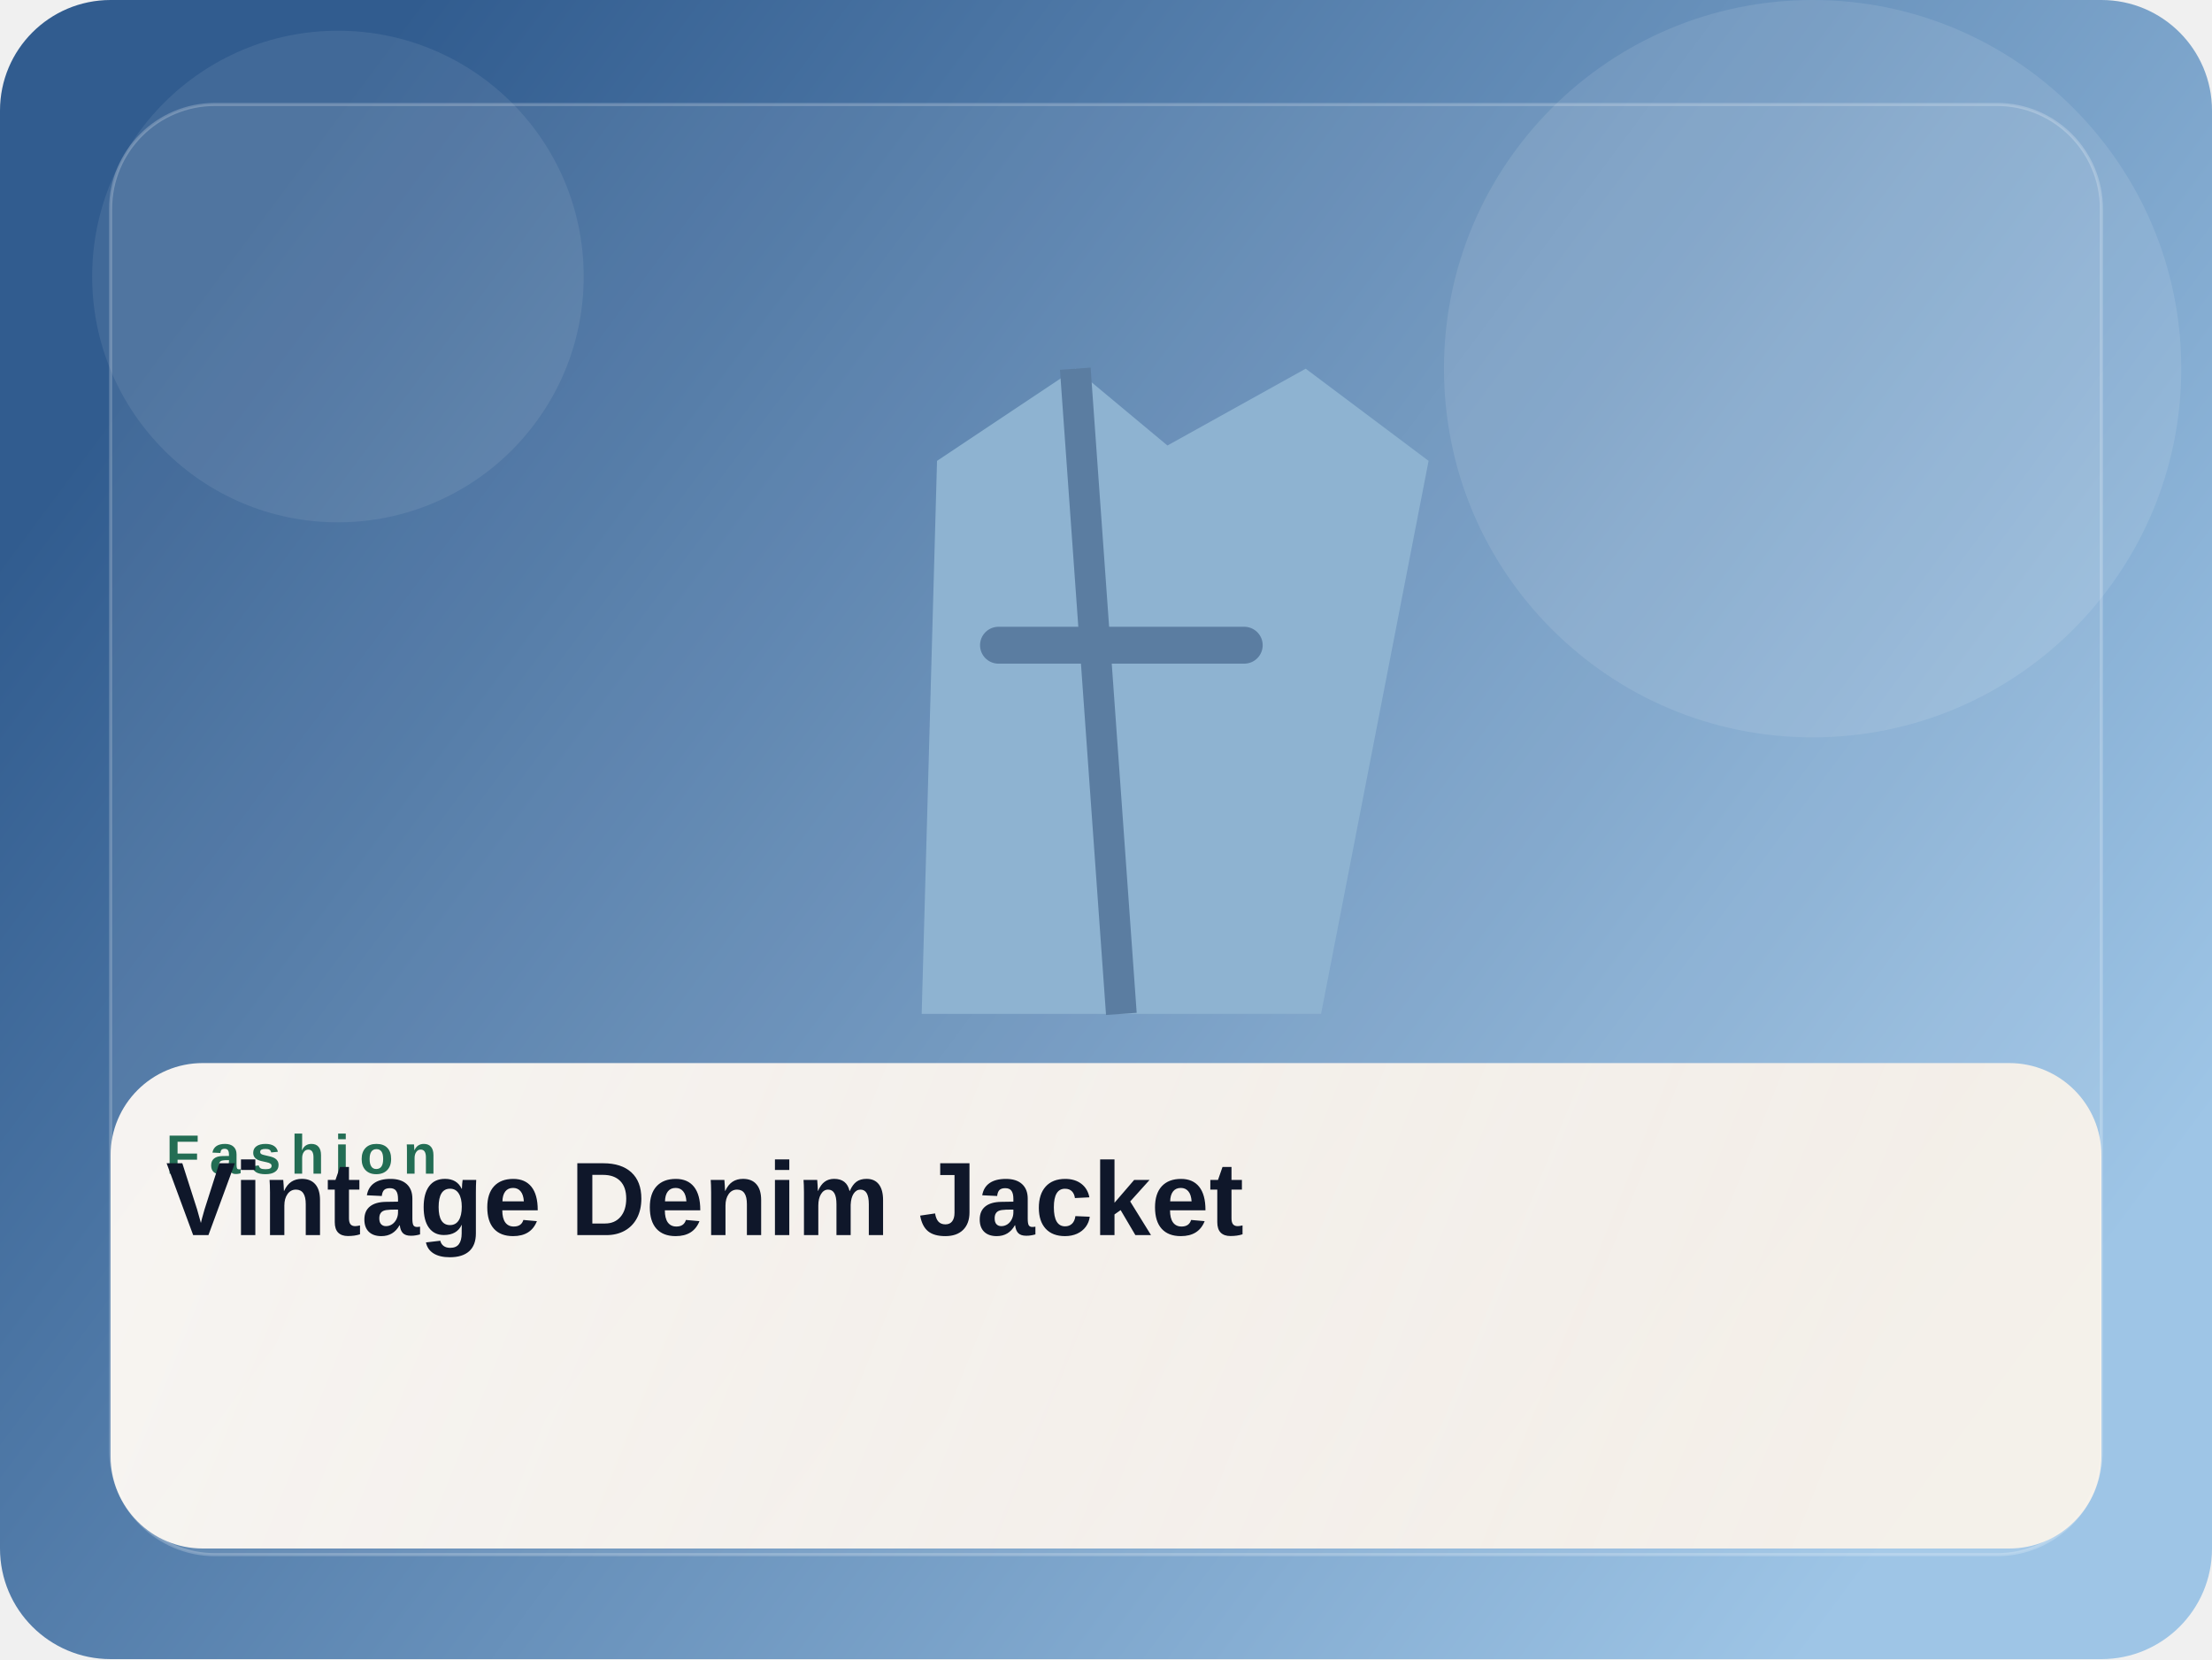
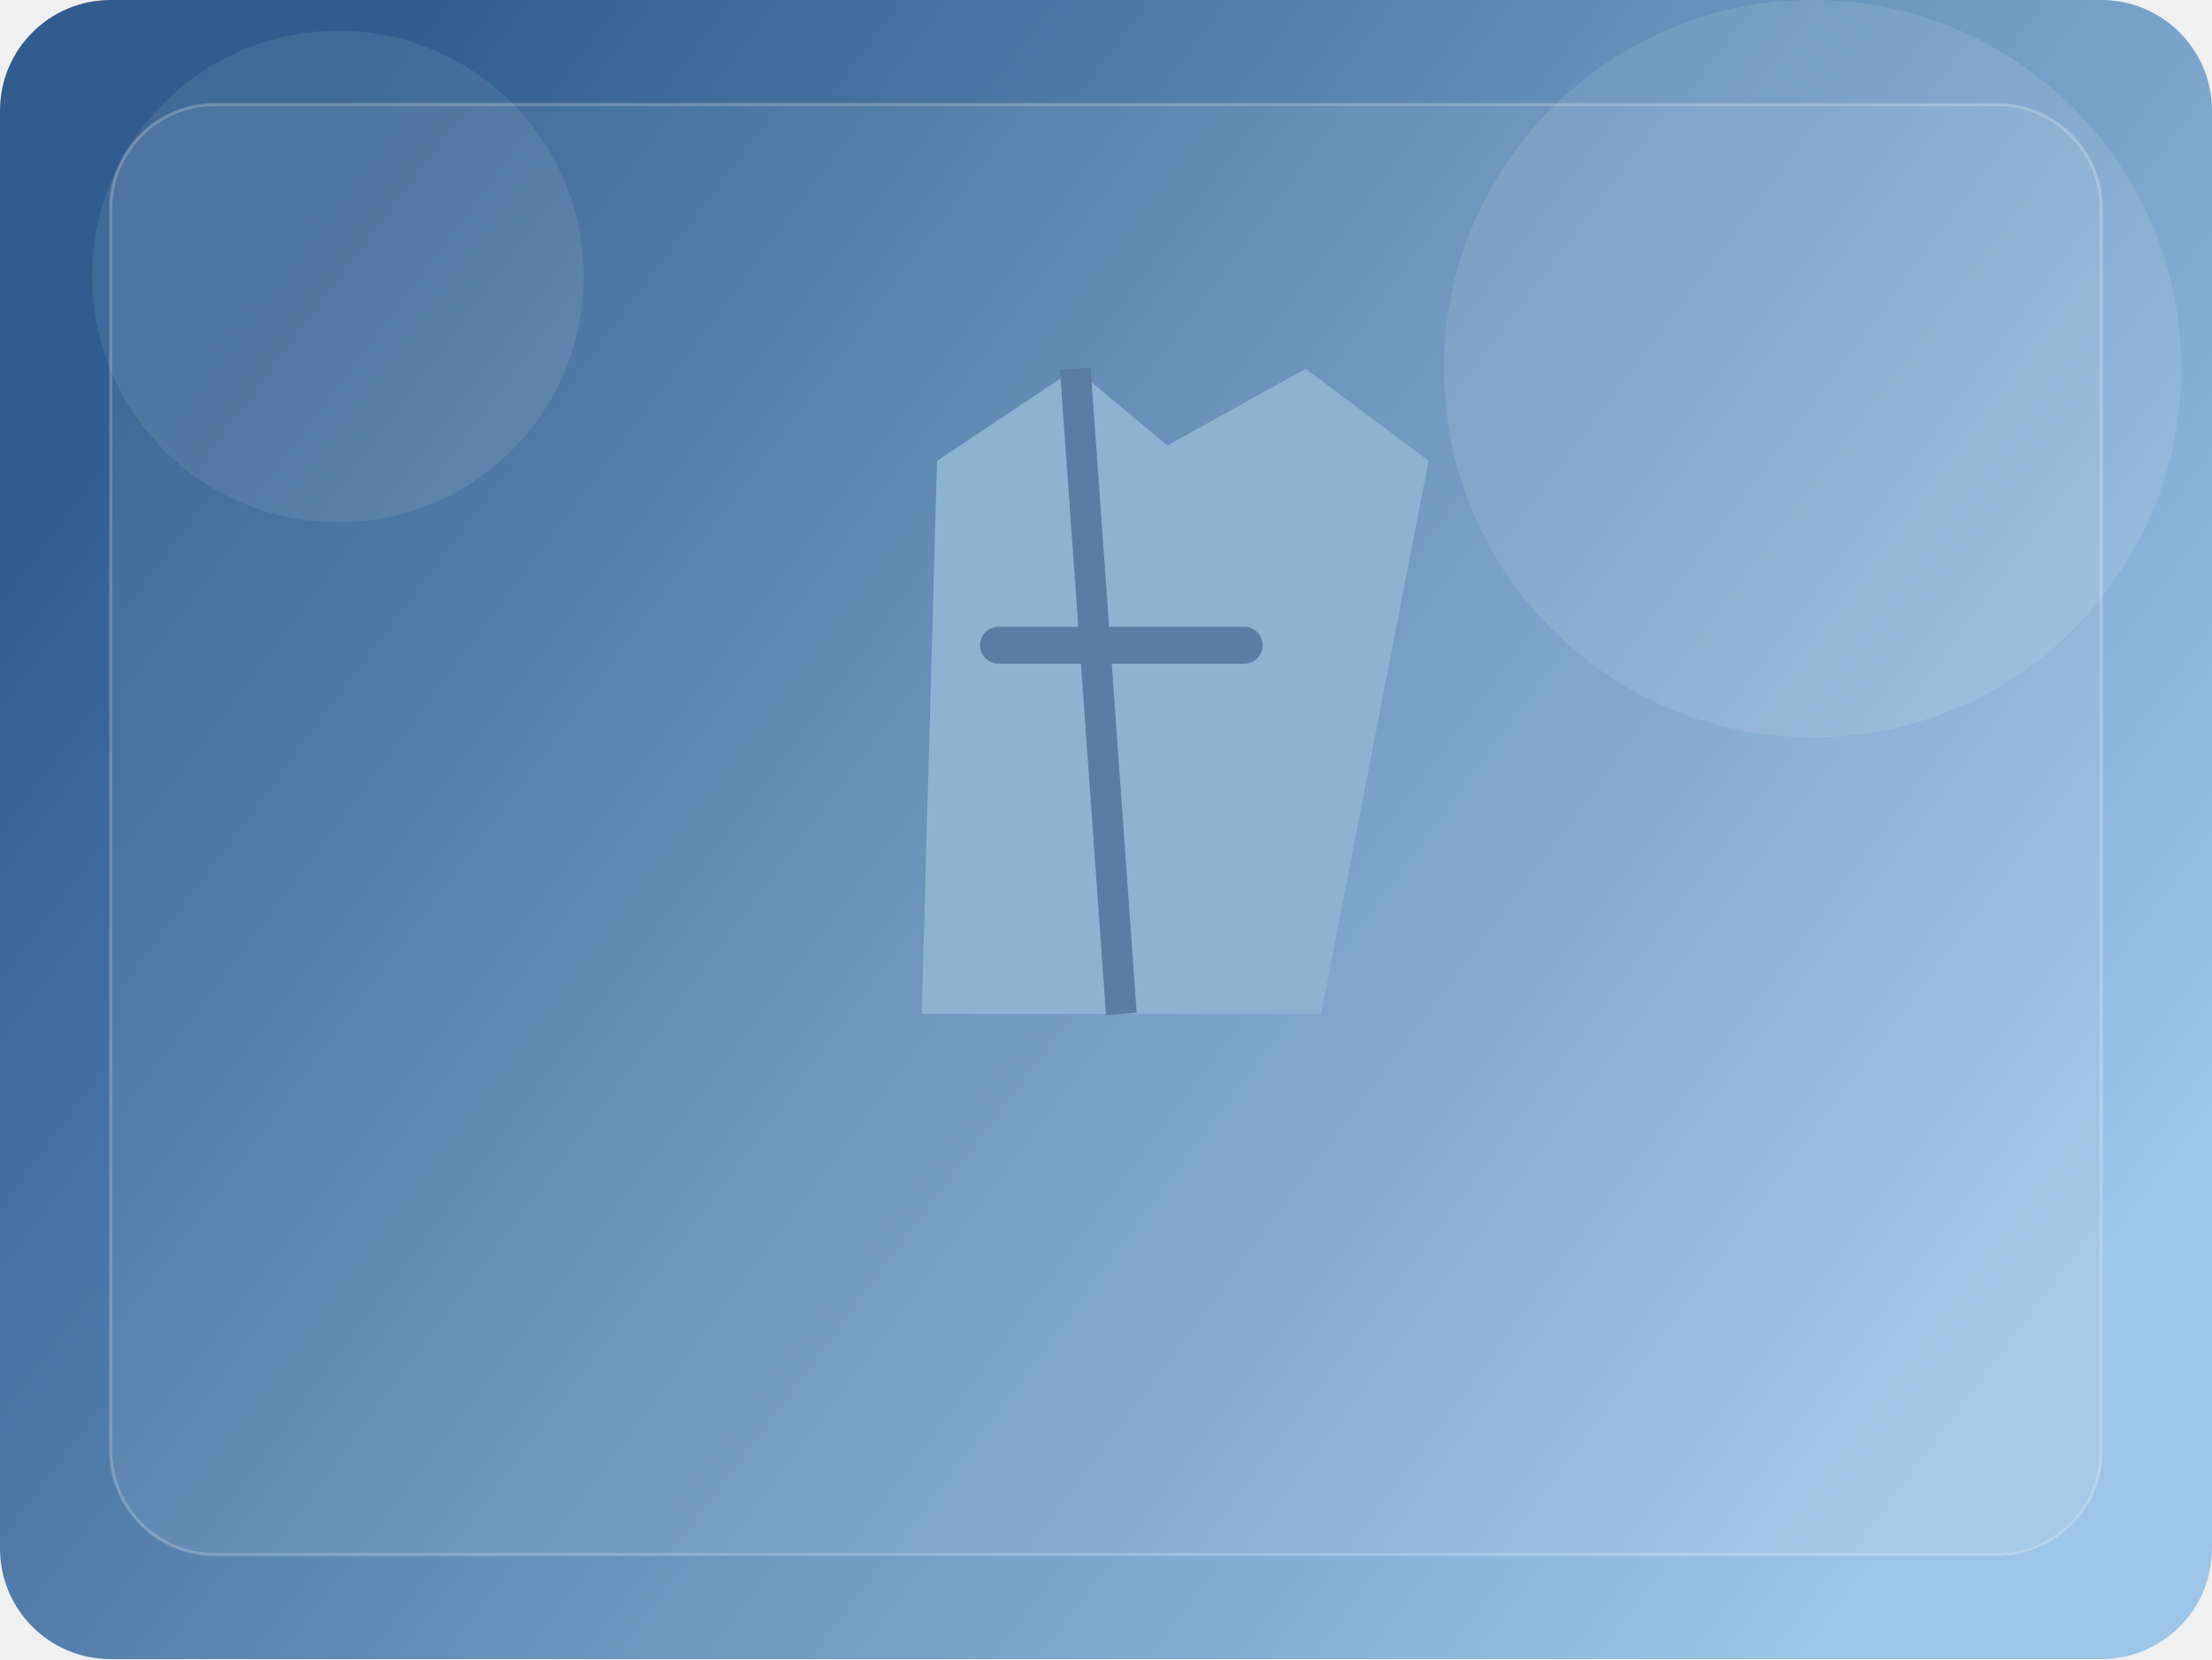
<svg xmlns="http://www.w3.org/2000/svg" width="1200" height="900" viewBox="0 0 720 540" fill="none">
  <defs>
    <linearGradient id="bg" x1="90" y1="60" x2="640" y2="470" gradientUnits="userSpaceOnUse">
      <stop stop-color="#315c8f" />
      <stop offset="1" stop-color="#9ec5e6" />
    </linearGradient>
    <linearGradient id="card" x1="80" y1="320" x2="580" y2="520" gradientUnits="userSpaceOnUse">
      <stop stop-color="#fffaf4" stop-opacity="0.95" />
      <stop offset="1" stop-color="#fff5ea" stop-opacity="0.88" />
    </linearGradient>
  </defs>
  <rect width="720" height="540" rx="36" fill="url(#bg)" />
  <circle cx="590" cy="120" r="120" fill="#ffffff" fill-opacity="0.10" />
  <circle cx="110" cy="90" r="80" fill="#ffffff" fill-opacity="0.08" />
  <rect x="36" y="34" width="648" height="472" rx="34" fill="#ffffff" fill-opacity="0.08" stroke="#ffffff" stroke-opacity="0.22" />
  <path d="M305 150 L350 120 L380 145 L425 120 L465 150 L430 330 H300 Z" fill="#8eb3d1" />
  <path d="M350 120 L365 330" stroke="#5b7da1" stroke-width="10" />
  <path d="M325 210 H405" stroke="#5b7da1" stroke-width="12" stroke-linecap="round" />
-   <rect x="36" y="346" width="648" height="158" rx="30" fill="url(#card)" />
-   <text x="54" y="382" fill="#236d54" font-size="18" font-weight="800" letter-spacing="3.2" font-family="Segoe UI, Arial, sans-serif">Fashion</text>
-   <text x="54" y="402" fill="#0f172a" font-size="34" font-weight="700" font-family="Segoe UI, Arial, sans-serif">Vintage Denim Jacket</text>
</svg>
